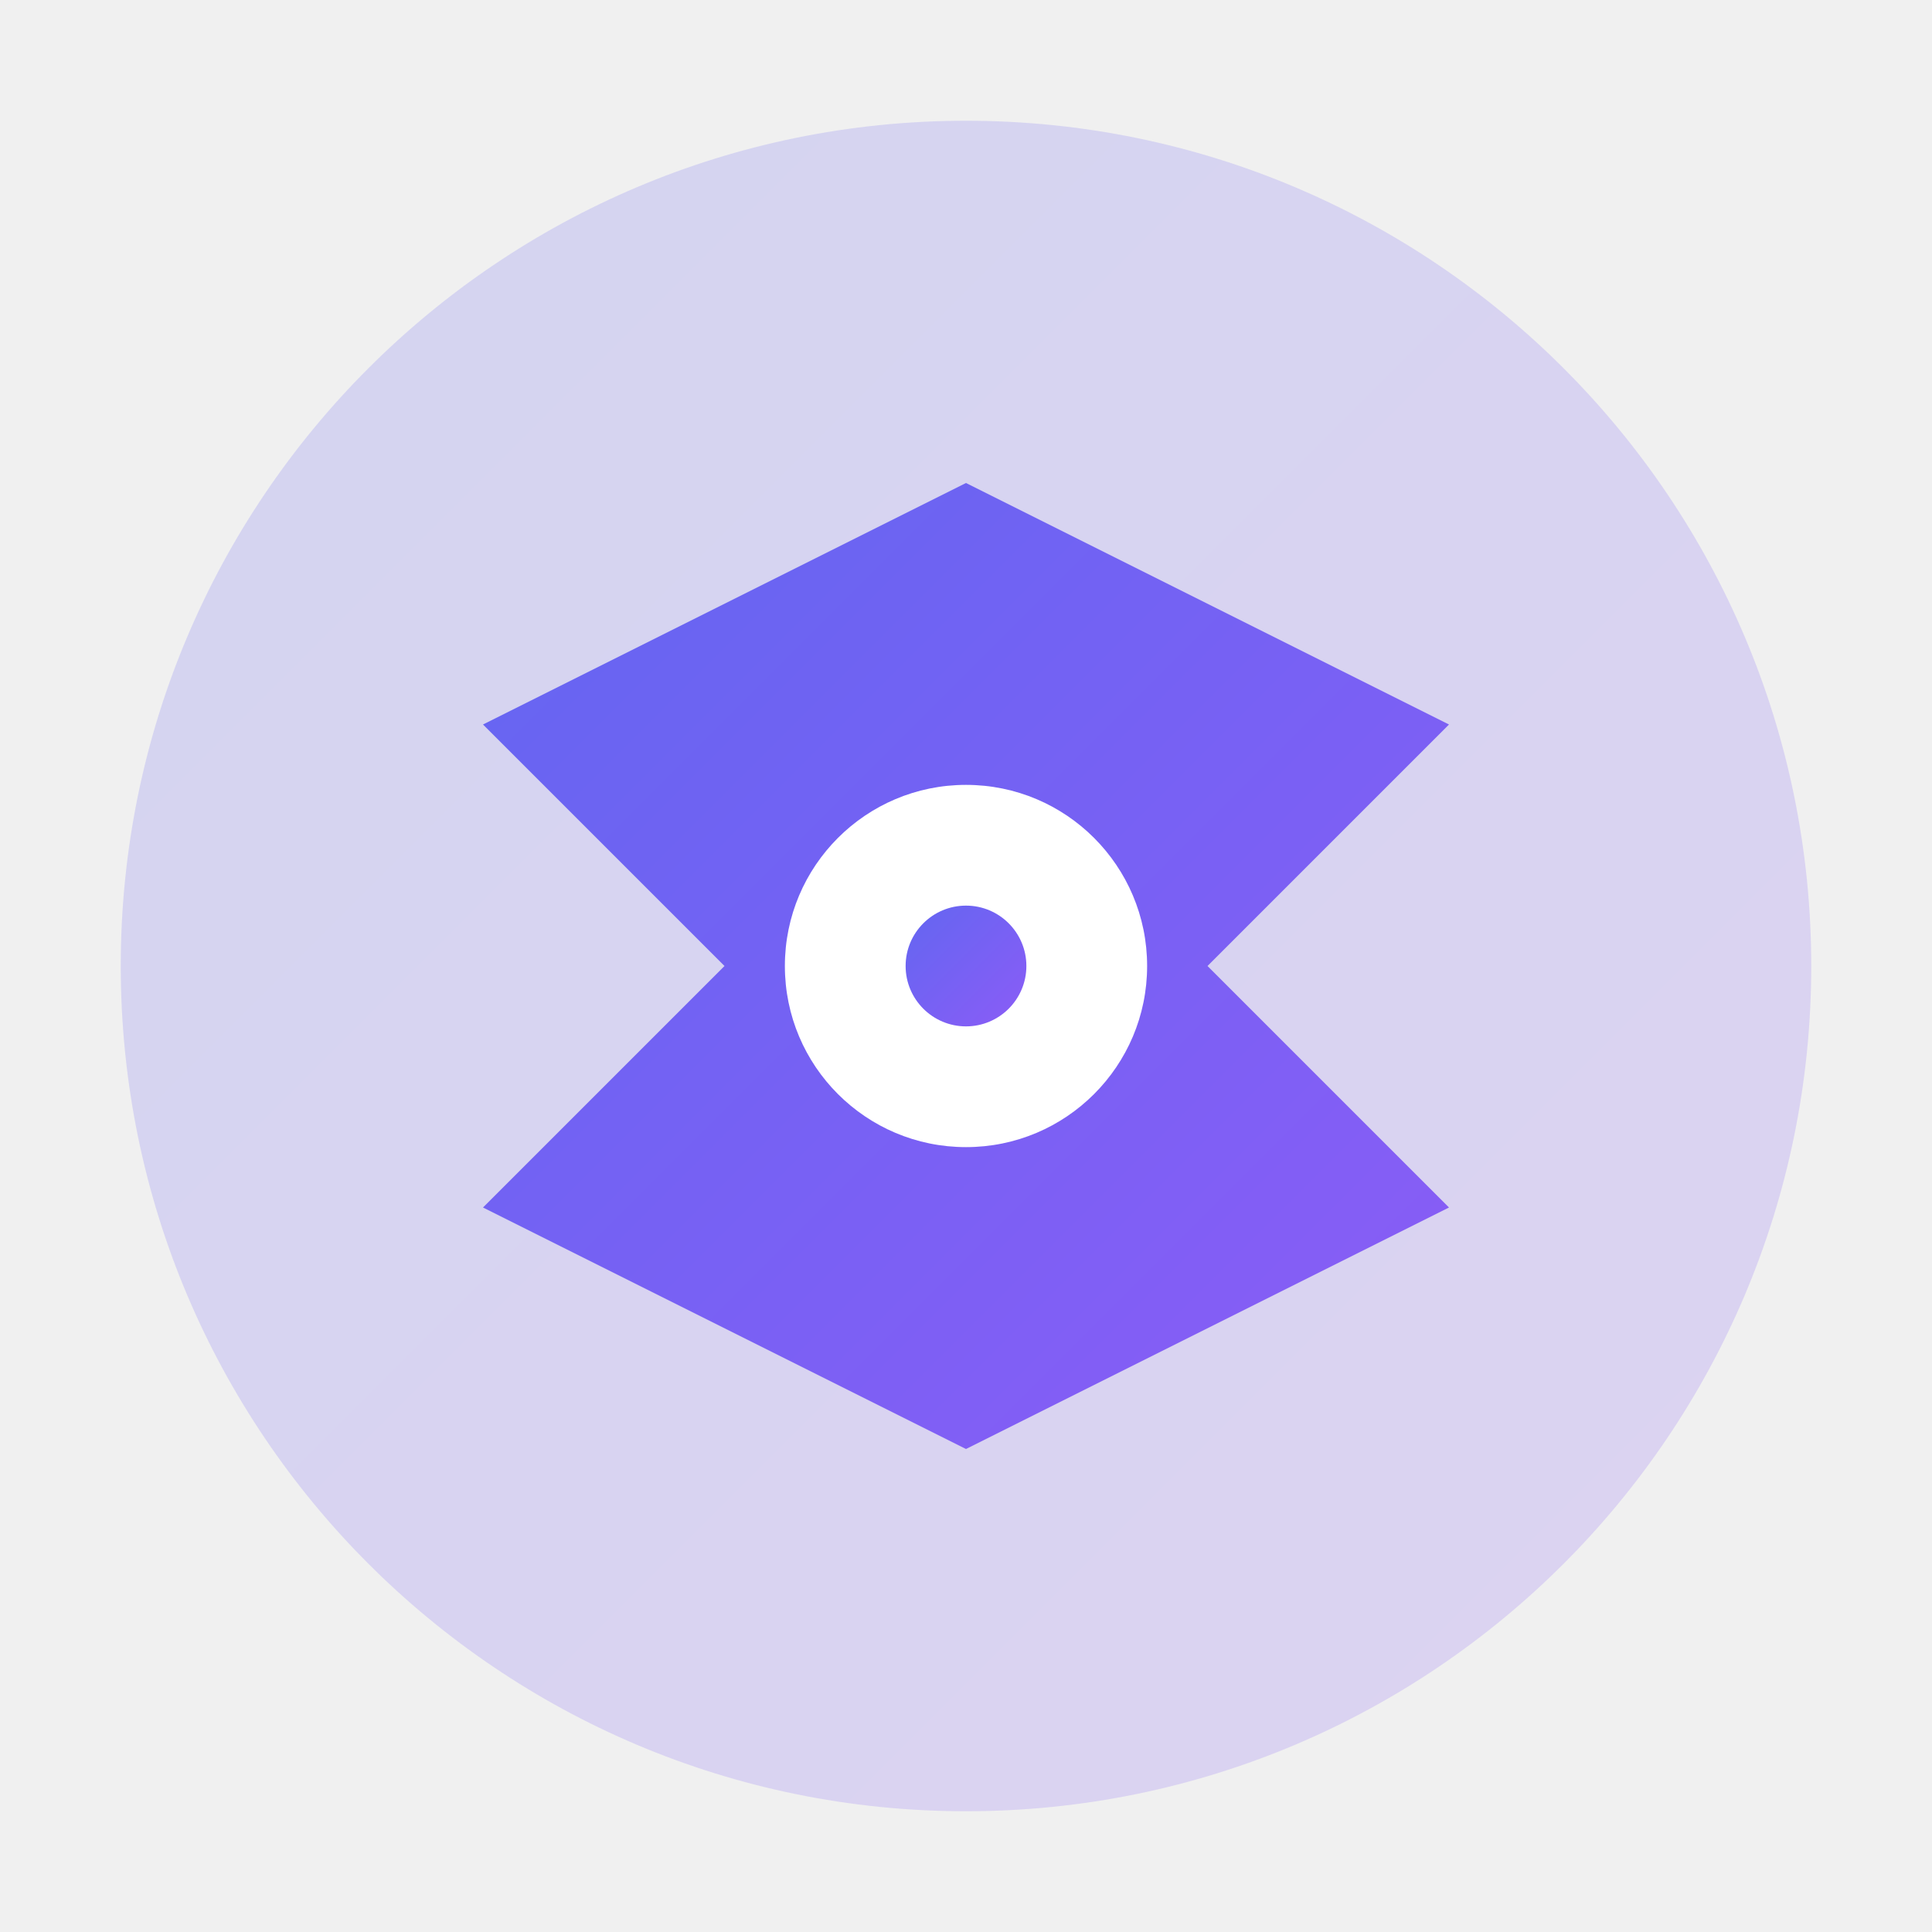
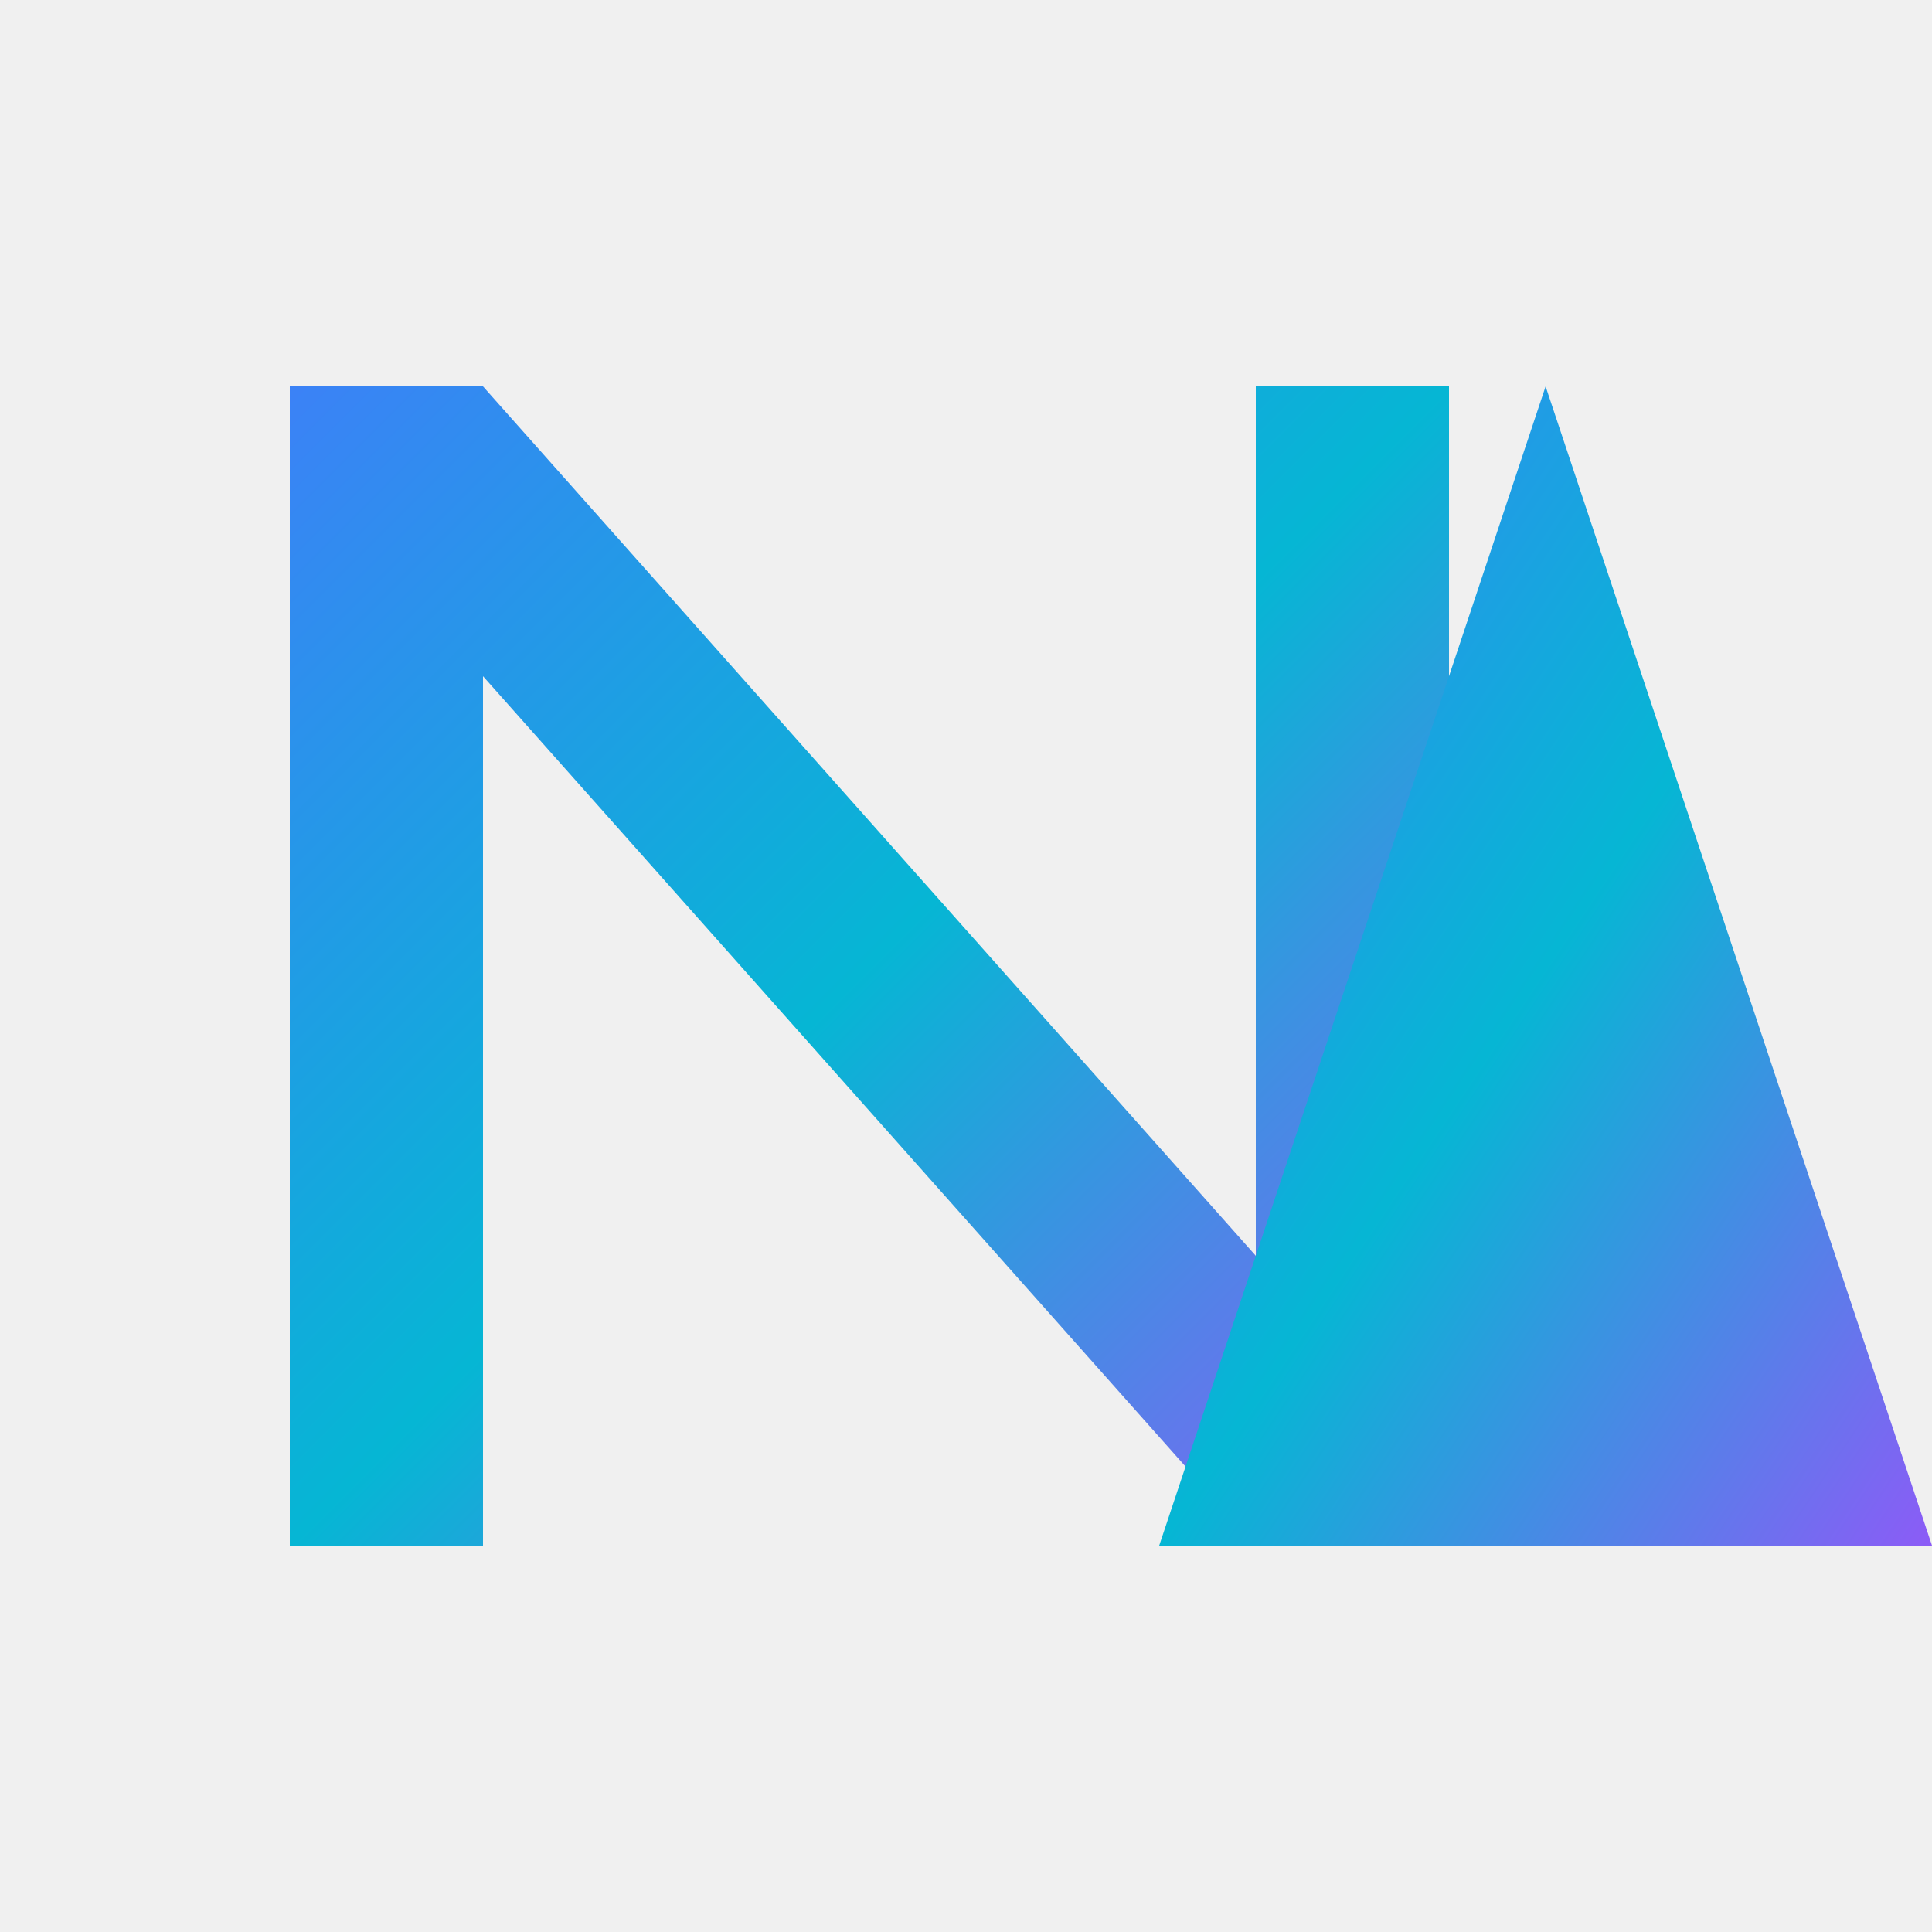
- <svg xmlns="http://www.w3.org/2000/svg" width="32" height="32" viewBox="0 0 32 32" fill="none">
+ <svg xmlns="http://www.w3.org/2000/svg" width="40" height="40" viewBox="0 0 40 40" fill="none">
  <defs>
-     <linearGradient id="gradient" x1="0%" y1="0%" x2="100%" y2="100%">
-       <stop offset="0%" style="stop-color:#6366f1;stop-opacity:1" />
-       <stop offset="100%" style="stop-color:#8b5cf6;stop-opacity:1" />
+     <linearGradient id="logoGradient" x1="0%" y1="0%" x2="100%" y2="100%">
+       <stop offset="0%" style="stop-color:#3B82F6;stop-opacity:1" />
+       <stop offset="50%" style="stop-color:#06B6D4;stop-opacity:1" />
+       <stop offset="100%" style="stop-color:#8B5CF6;stop-opacity:1" />
    </linearGradient>
  </defs>
-   <circle cx="16" cy="16" r="14" fill="url(#gradient)" opacity="0.2" />
-   <path d="M8 12 L16 8 L24 12 L20 16 L24 20 L16 24 L8 20 L12 16 Z" fill="url(#gradient)" />
-   <circle cx="16" cy="16" r="3" fill="white" />
-   <circle cx="16" cy="16" r="1" fill="url(#gradient)" />
+   <path d="M6 8 L6 32 L10 32 L10 14 L26 32 L30 32 L30 8 L26 8 L26 26 L10 8 Z" fill="url(#logoGradient)" />
+   <path d="M32 8 L40 32 L24 32 Z" fill="url(#logoGradient)" />
</svg>
